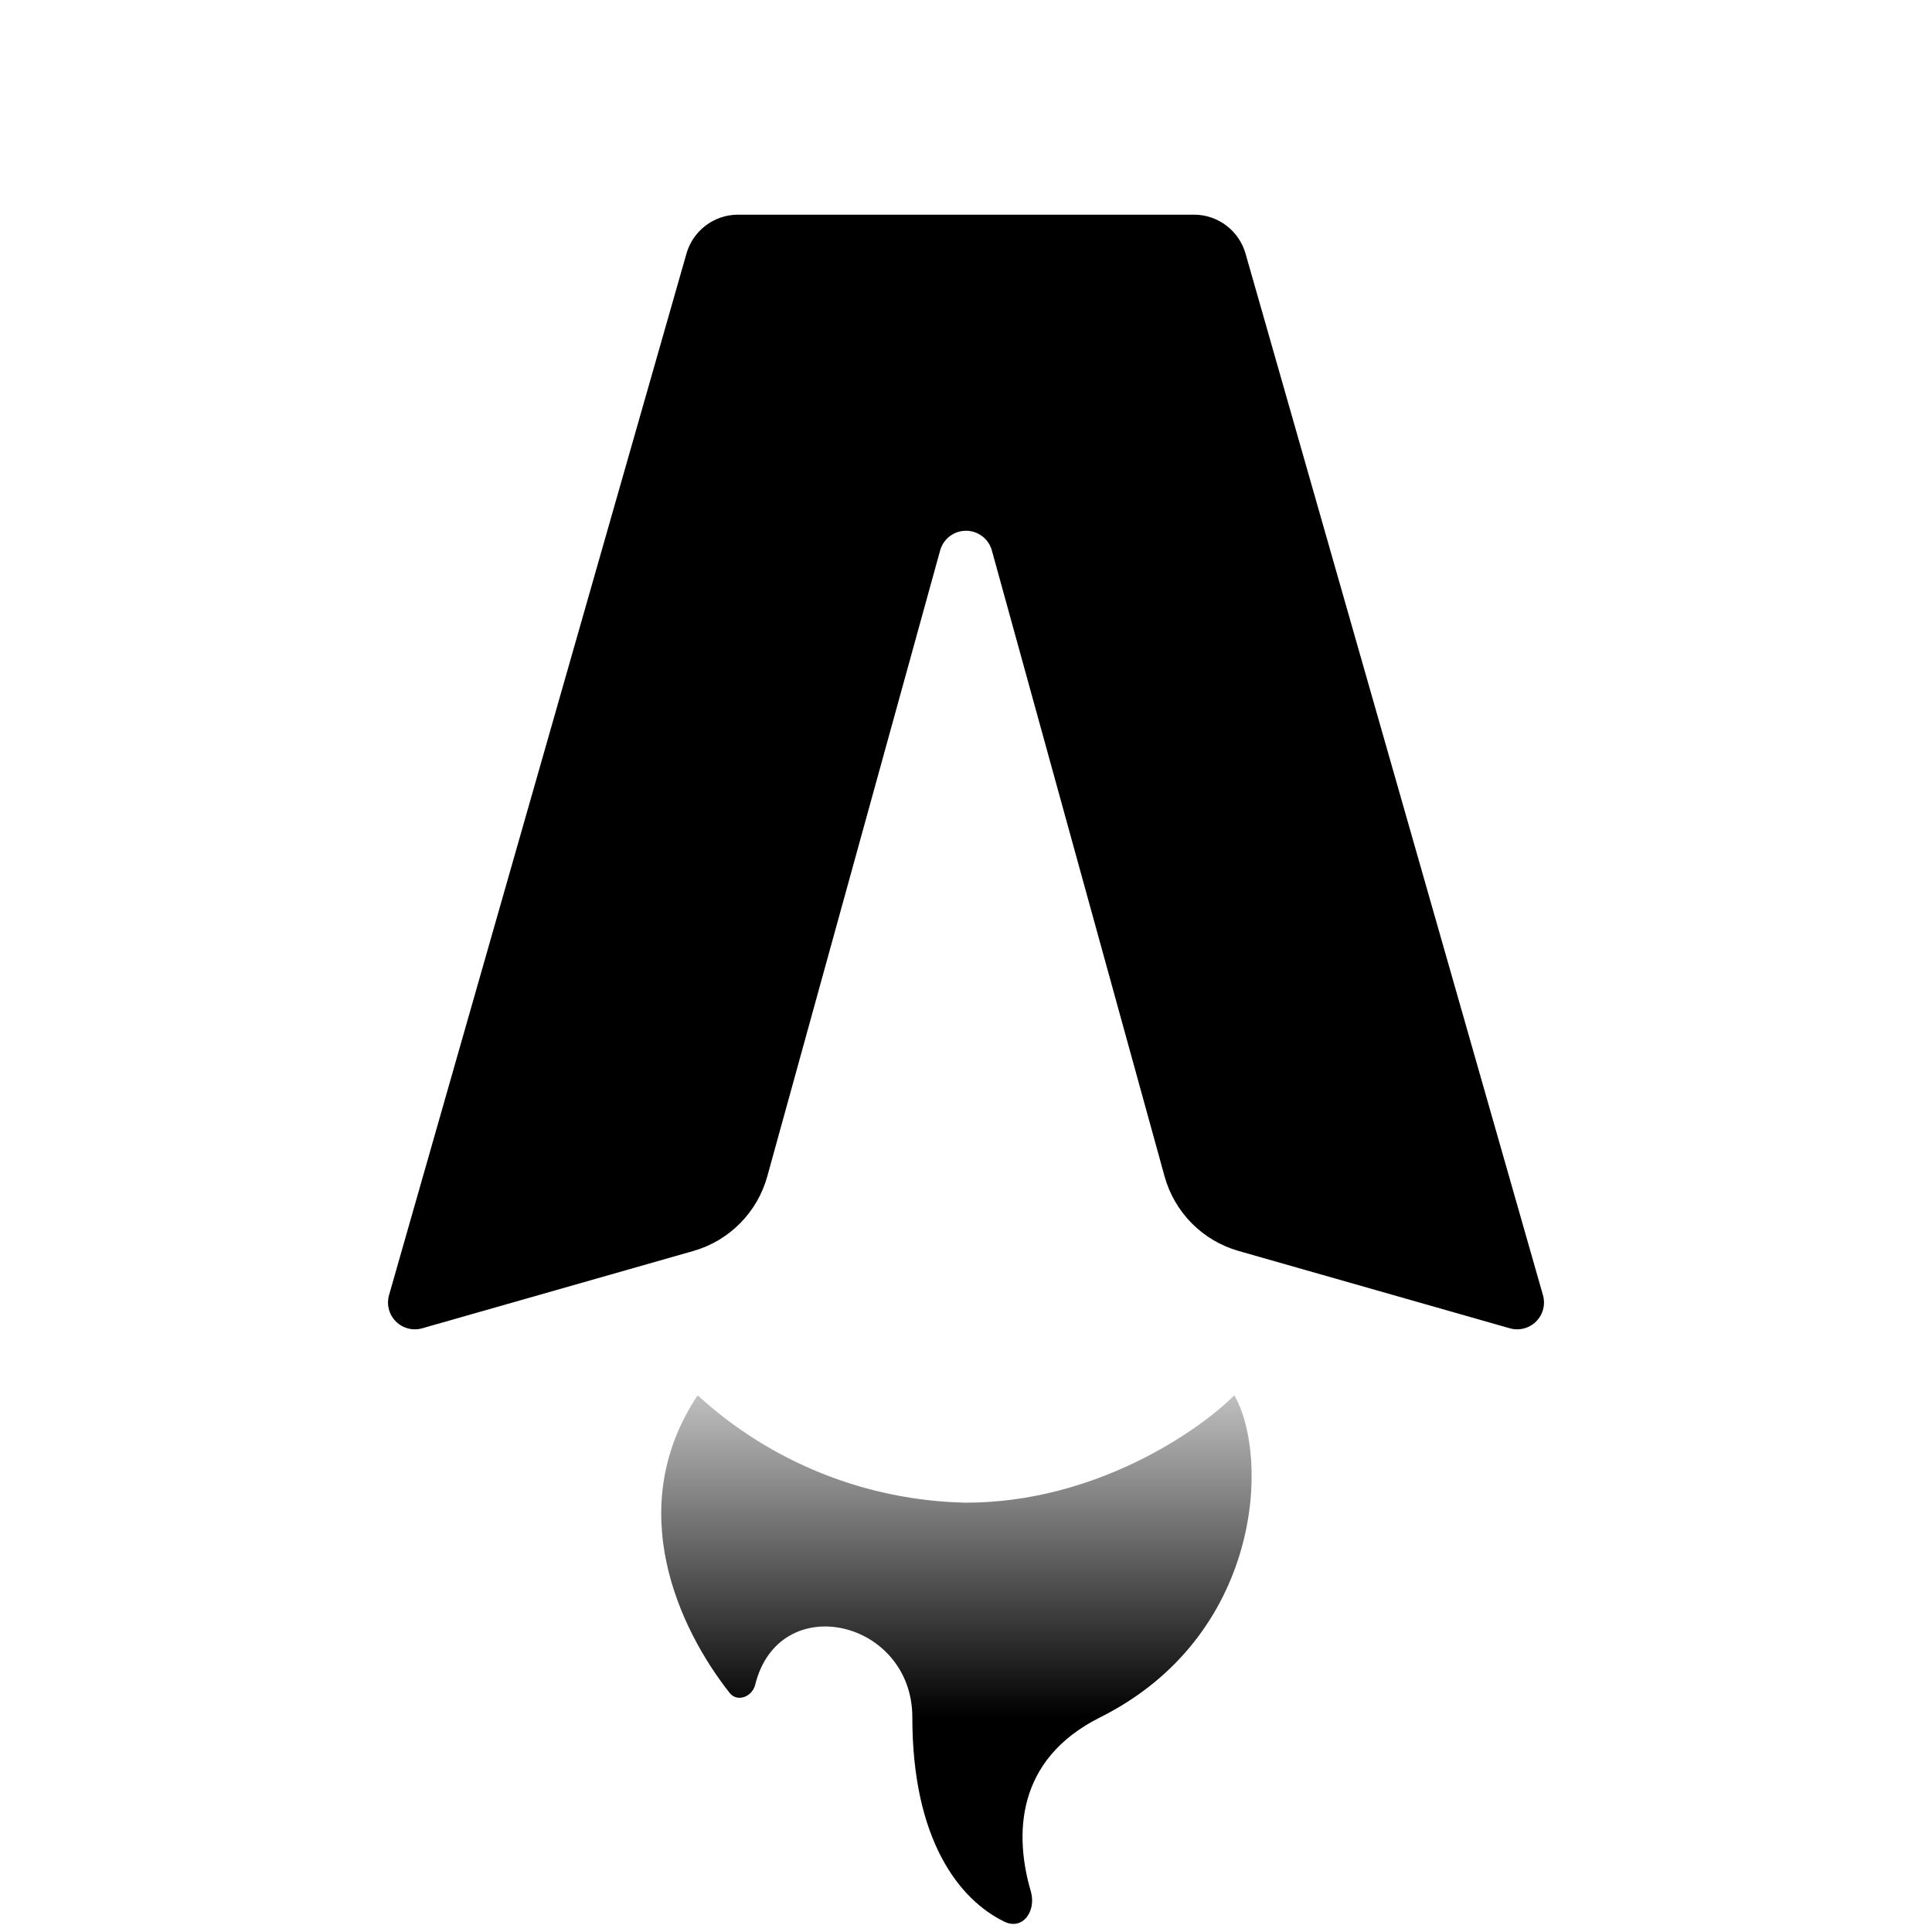
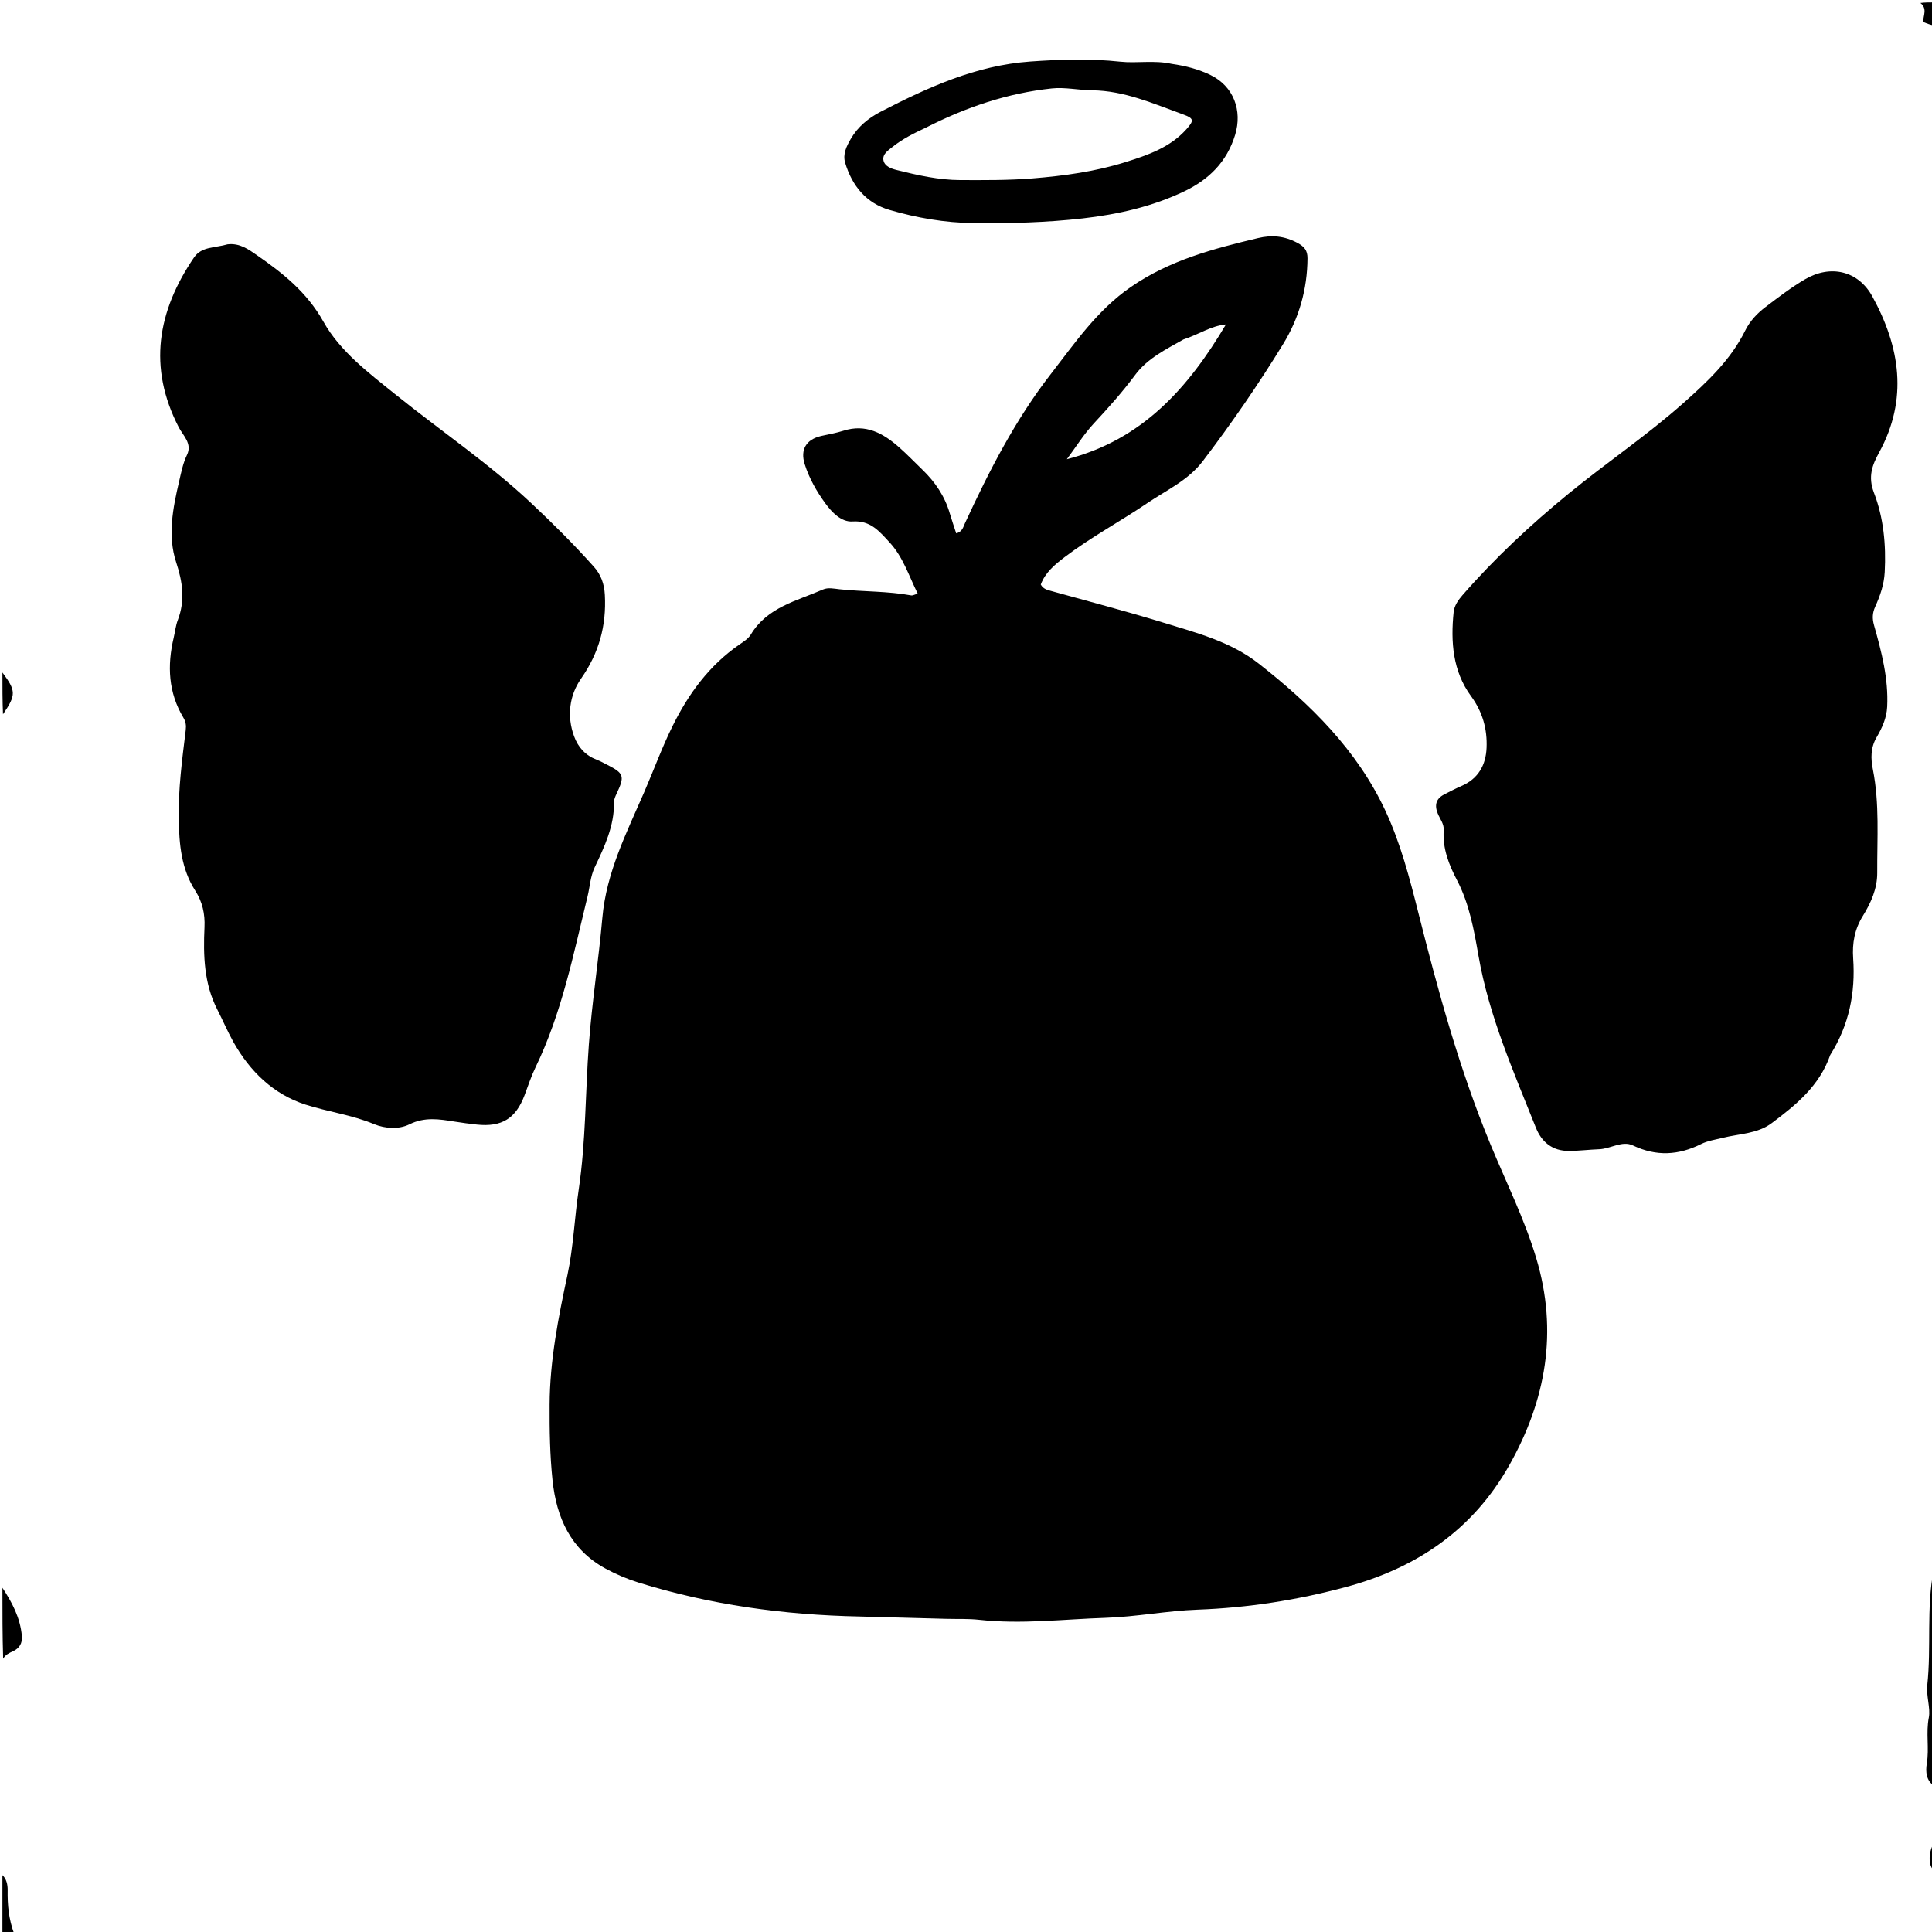
- <svg xmlns="http://www.w3.org/2000/svg" fill="none" viewBox="0 0 36 36">
-   <path fill="#000" d="M22.25 4h-8.5a1 1 0 0 0-.96.73l-5.54 19.4a.5.5 0 0 0 .62.62l5.05-1.44a2 2 0 0 0 1.38-1.4l3.22-11.66a.5.5 0 0 1 .96 0l3.22 11.67a2 2 0 0 0 1.38 1.39l5.05 1.44a.5.5 0 0 0 .62-.62l-5.54-19.4a1 1 0 0 0-.96-.73Z" />
-   <path fill="url(#gradient)" d="M18 28a7.63 7.63 0 0 1-5-2c-1.4 2.1-.35 4.35.6 5.55.14.17.41.07.47-.15.44-1.8 2.93-1.22 2.93.6 0 2.28.87 3.4 1.72 3.81.34.16.59-.2.49-.56-.31-1.05-.29-2.46 1.29-3.25 3-1.5 3.17-4.83 2.5-6-.67.67-2.6 2-5 2Z" />
-   <defs>
-     <linearGradient id="gradient" x1="16" x2="16" y1="32" y2="24" gradientUnits="userSpaceOnUse">
-       <stop stop-color="#000" />
-       <stop offset="1" stop-color="#000" stop-opacity="0" />
-     </linearGradient>
-   </defs>
-   <style>
-     @media (prefers-color-scheme:dark){:root{filter:invert(100%)}}
-   </style>
+ <svg xmlns="http://www.w3.org/2000/svg" version="1.1" id="Layer_1" x="0px" y="0px" width="100%" viewBox="0 0 800 800" enable-background="new 0 0 800 800" xml:space="preserve">
+   <path fill="#000000" opacity="1" stroke="none" d=" M801,739.531   C797.63,737.5 797.27,733.667 797.85,730.233   C798.918,723.912 797.419,717.622 798.696,711.135   C799.435,707.381 797.566,702.231 798.052,697.731   C799.749,682.016 797.623,666.131 800.652,650.237   C801,679.688 801,709.375 801,739.531  z" />
+   <path fill="#000000" opacity="1" stroke="none" d=" M1,657.469   C4.893,663.35 8.408,669.837 9.06,677.476   C9.319,680.515 7.956,682.567 5.354,683.772   C3.836,684.474 2.354,685.061 1.305,686.843   C1,677.312 1,667.625 1,657.469  z" />
+   <path fill="#000000" opacity="1" stroke="none" d=" M1,776.469   C2.611,777.971 3.208,780.172 3.168,782.764   C3.076,788.734 3.599,794.66 5.838,800.67   C4.358,801 2.716,801 1,801   C1,792.979 1,784.958 1,776.469  z" />
+   <path fill="#000000" opacity="1" stroke="none" d=" M1,278.468   C6.676,286.082 6.721,287.722 1.241,295.763   C1,290.312 1,284.624 1,278.468  z" />
+   <path fill="#000000" opacity="1" stroke="none" d=" M801,10.513   C799.516,10.397 798.033,9.793 796.344,9.106   C796.321,6.474 798.228,3.587 795.194,1.242   C796.939,1 798.878,1 801,1   C801,4.008 801,7.017 801,10.513  z" />
+   <path fill="#000000" opacity="1" stroke="none" d=" M801,774.539   C798.564,773.249 798.281,767.327 800.725,763.24   C801,766.693 801,770.386 801,774.539  z" />
+   <path fill="#000000" opacity="1" stroke="none" d=" M356.01,669.36   C324.501,668.728 294.029,664.519 264.359,655.286   C259.627,653.813 254.968,651.826 250.619,649.449   C236.289,641.617 230.416,628.365 228.794,612.999   C227.697,602.603 227.524,592.112 227.579,581.621   C227.675,563.4 231.163,545.704 234.952,528.015   C237.455,516.33 237.87,504.357 239.627,492.563   C242.595,472.653 242.361,452.512 243.833,432.497   C245.121,414.977 247.881,397.568 249.419,380.06   C251.073,361.231 259.448,344.837 266.772,327.953   C270.735,318.818 274.13,309.447 278.567,300.494   C285.171,287.169 293.707,275.539 306.06,266.963   C307.821,265.741 309.853,264.489 310.905,262.737   C317.712,251.402 329.91,248.848 340.751,244.11   C342.916,243.164 345.316,243.75 347.65,243.999   C357.529,245.052 367.527,244.737 377.348,246.549   C377.912,246.653 378.571,246.239 380.016,245.832   C376.304,238.378 373.949,230.611 368.321,224.554   C364.176,220.094 360.515,215.411 353.004,215.925   C348.351,216.243 344.422,212.083 341.773,208.446   C338.191,203.53 335.073,198.114 333.212,192.193   C331.314,186.156 333.821,181.981 340.021,180.534   C343.089,179.817 346.23,179.331 349.218,178.369   C358.493,175.385 365.661,179.373 372.248,185.168   C375.621,188.136 378.736,191.397 381.973,194.52   C387.212,199.574 391.18,205.414 393.25,212.468   C394.075,215.277 395.04,218.044 395.945,220.842   C398.504,220.198 398.854,218.2 399.579,216.63   C409.574,194.986 420.492,173.704 435.096,154.911   C445.062,142.088 454.294,128.446 468.299,118.799   C484.406,107.704 502.446,102.982 520.879,98.591   C526.667,97.212 531.886,97.7 537.2,100.549   C540.086,102.097 541.429,103.668 541.406,106.996   C541.32,119.789 537.905,131.727 531.31,142.486   C521.071,159.189 509.952,175.323 498.067,190.932   C491.979,198.927 483.083,202.897 475.162,208.268   C463.883,215.917 451.815,222.378 440.931,230.619   C436.862,233.699 432.825,237.012 430.962,242.037   C431.95,243.835 433.511,244.225 435.138,244.677   C450.633,248.984 466.202,253.057 481.573,257.774   C495.35,262.002 509.518,265.626 521.184,274.76   C542.718,291.619 561.982,310.636 573.699,335.788   C579.93,349.163 583.685,363.578 587.29,377.896   C595.479,410.415 604.303,442.714 617.135,473.787   C623.602,489.446 631.202,504.629 636.109,520.945   C645.247,551.329 640.155,579.818 624.882,606.853   C609.821,633.512 586.579,649.293 557.257,657.163   C537.108,662.57 516.779,665.756 495.928,666.521   C483.185,666.988 470.514,669.496 457.773,669.91   C440.339,670.476 422.91,672.664 405.417,670.722   C400.966,670.227 396.436,670.446 391.943,670.325   C380.13,670.007 368.318,669.682 356.01,669.36  M490.031,140.566   C482.801,144.67 475.143,148.376 470.075,155.21   C464.804,162.316 458.966,168.845 452.959,175.309   C448.812,179.772 445.548,185.056 441.754,190.155   C473.098,182.12 492.13,160.51 507.639,134.338   C501.378,134.94 496.359,138.52 490.031,140.566  z" />
+   <path fill="#000000" opacity="1" stroke="none" d=" M94.237,101.163   C99.379,100.563 103.048,103.353 106.472,105.727   C117.225,113.183 127.112,121.029 133.918,133.188   C140.873,145.614 152.775,154.497 163.973,163.51   C182.619,178.518 202.514,191.957 220.026,208.397   C228.992,216.815 237.685,225.478 245.88,234.644   C248.868,237.987 250.213,241.761 250.457,246.392   C251.13,259.159 248.029,270.366 240.587,281.029   C235.812,287.87 234.622,296.466 237.722,304.905   C239.414,309.515 242.461,312.825 247.124,314.606   C248.67,315.197 250.127,316.027 251.608,316.78   C258.346,320.21 258.716,321.417 255.412,328.439   C254.857,329.618 254.218,330.936 254.239,332.18   C254.409,341.999 250.304,350.576 246.277,359.088   C244.428,362.997 244.287,367.105 243.309,371.108   C237.442,395.123 232.647,419.46 221.746,441.955   C219.943,445.675 218.664,449.653 217.198,453.533   C213.567,463.141 207.787,466.745 197.514,465.671   C194.383,465.343 191.259,464.909 188.149,464.415   C181.853,463.416 175.894,462.407 169.494,465.578   C165.245,467.684 159.514,467.407 154.851,465.459   C145.646,461.615 135.75,460.377 126.428,457.366   C113.213,453.097 103.476,443.634 96.656,431.47   C94.221,427.125 92.283,422.505 90.005,418.068   C84.459,407.272 84.145,395.648 84.683,383.943   C84.937,378.415 83.84,373.476 80.837,368.787   C75.04,359.738 74.194,349.572 74.011,339.098   C73.794,326.724 75.414,314.556 76.909,302.359   C77.153,300.364 76.922,298.816 75.949,297.193   C69.68,286.738 69.197,275.576 71.934,264.024   C72.507,261.605 72.746,259.067 73.624,256.768   C76.739,248.615 75.649,241.049 72.929,232.759   C69.346,221.838 71.576,210.398 74.17,199.337   C75.039,195.63 75.743,191.864 77.436,188.363   C79.702,183.678 75.787,180.347 74.044,176.979   C61.15,152.059 65.216,128.832 80.356,106.592   C83.488,101.991 89.188,102.668 94.237,101.163  z" />
+   <path fill="#000000" opacity="1" stroke="none" d=" M757.863,436.843   C753.403,449.674 743.695,457.511 733.656,465.043   C727.672,469.532 720.173,469.432 713.348,471.153   C710.343,471.911 707.19,472.334 704.414,473.717   C695.056,478.38 685.882,478.938 676.181,474.316   C671.694,472.179 666.944,475.7 662.165,475.878   C658.045,476.031 653.935,476.546 649.772,476.586   C642.736,476.653 638.3,472.801 635.968,466.936   C626.717,443.662 616.566,420.788 612.197,395.709   C610.368,385.21 608.449,374.245 603.228,364.293   C599.988,358.117 597.286,351.279 597.814,343.859   C598.005,341.173 596.279,339.156 595.347,336.875   C593.917,333.374 594.606,330.707 598.035,328.944   C600.403,327.727 602.77,326.493 605.211,325.436   C612.128,322.441 615.251,316.787 615.554,309.694   C615.887,301.904 613.912,294.792 609.097,288.221   C601.513,277.871 600.662,265.731 601.924,253.411   C602.191,250.812 603.811,248.468 605.6,246.417   C618.971,231.093 633.773,217.295 649.505,204.416   C665.075,191.671 681.807,180.407 696.88,167.046   C706.868,158.192 716.612,149.112 722.661,136.866   C724.611,132.916 727.629,129.732 731.08,127.118   C736.379,123.103 741.69,119.015 747.409,115.662   C758.002,109.45 769.449,112.081 775.302,122.751   C786.774,143.668 790.219,165.23 778.106,187.374   C775.283,192.535 773.39,197.342 775.977,204.047   C779.969,214.394 781.023,225.632 780.426,236.907   C780.154,242.047 778.534,246.685 776.486,251.224   C775.314,253.823 775.225,256.14 776.005,258.898   C779.119,269.92 782.017,280.98 781.448,292.643   C781.217,297.362 779.307,301.475 777.095,305.255   C774.497,309.692 774.64,314.14 775.524,318.605   C778.335,332.809 777.248,347.142 777.326,361.431   C777.362,367.948 774.703,373.898 771.387,379.241   C767.925,384.818 766.928,390.585 767.362,396.866   C768.341,411.043 765.71,424.373 757.863,436.843  z" />
+   <path fill="#000000" opacity="1" stroke="none" d=" M485.17,26.438   C491.06,27.283 496.353,28.672 501.307,31.092   C510.76,35.712 514.543,45.745 511.434,55.87   C508.007,67.03 500.594,74.331 490.423,79.202   C477.109,85.577 462.939,88.766 448.332,90.439   C433.283,92.163 418.199,92.536 403.079,92.371   C391.224,92.241 379.629,90.22 368.325,86.926   C358.632,84.101 352.848,76.937 349.978,67.448   C348.885,63.836 350.525,60.575 352.286,57.522   C355.208,52.452 359.679,48.833 364.702,46.242   C384.241,36.163 404.093,27.077 426.581,25.471   C439.045,24.581 451.422,24.201 463.857,25.533   C470.788,26.275 477.824,24.819 485.17,26.438  M383.293,52.901   C378.462,55.159 373.661,57.532 369.506,60.882   C367.81,62.25 365.302,63.822 365.825,66.396   C366.331,68.886 369.055,69.838 371.209,70.376   C379.886,72.542 388.667,74.54 397.638,74.562   C407.59,74.587 417.528,74.684 427.517,73.875   C440.646,72.811 453.551,71.047 466.092,67.107   C475.305,64.213 484.479,61.086 491.247,53.53   C494.486,49.914 494.444,49.017 489.891,47.373   C477.623,42.943 465.62,37.536 452.185,37.392   C446.62,37.332 440.979,36.039 435.512,36.62   C417.339,38.553 400.221,44.267 383.293,52.901  z" />
</svg>
